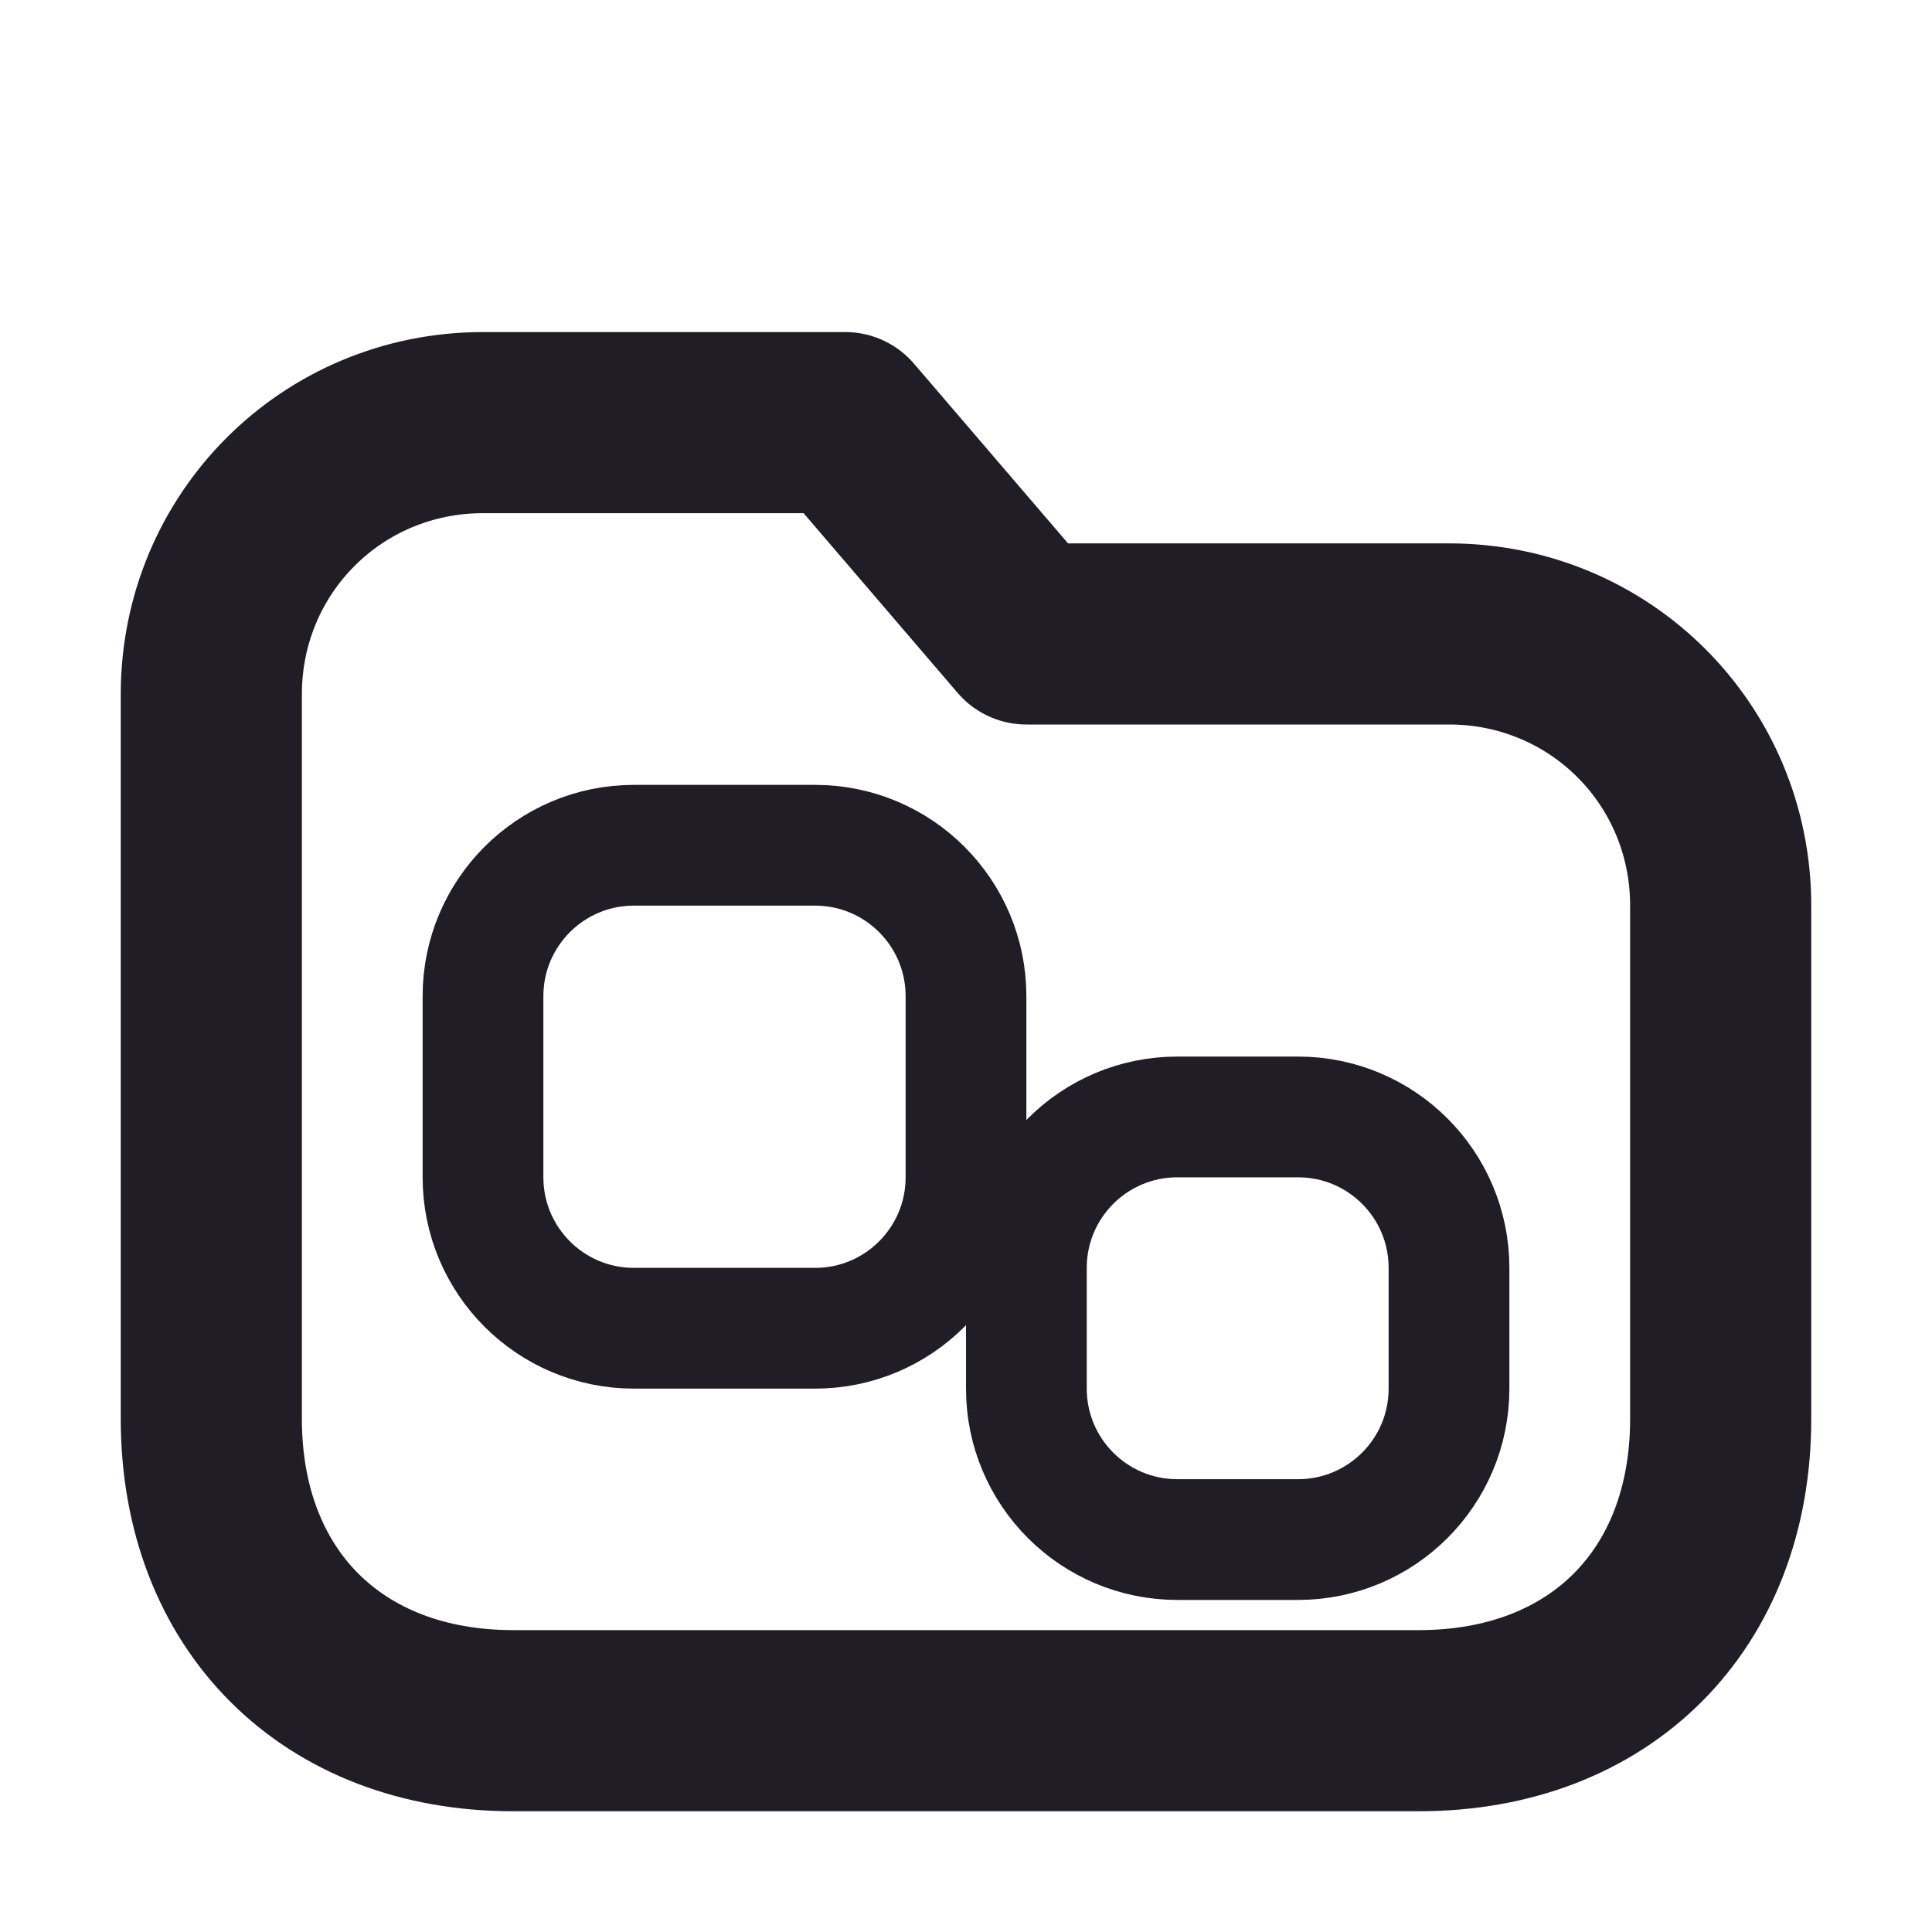
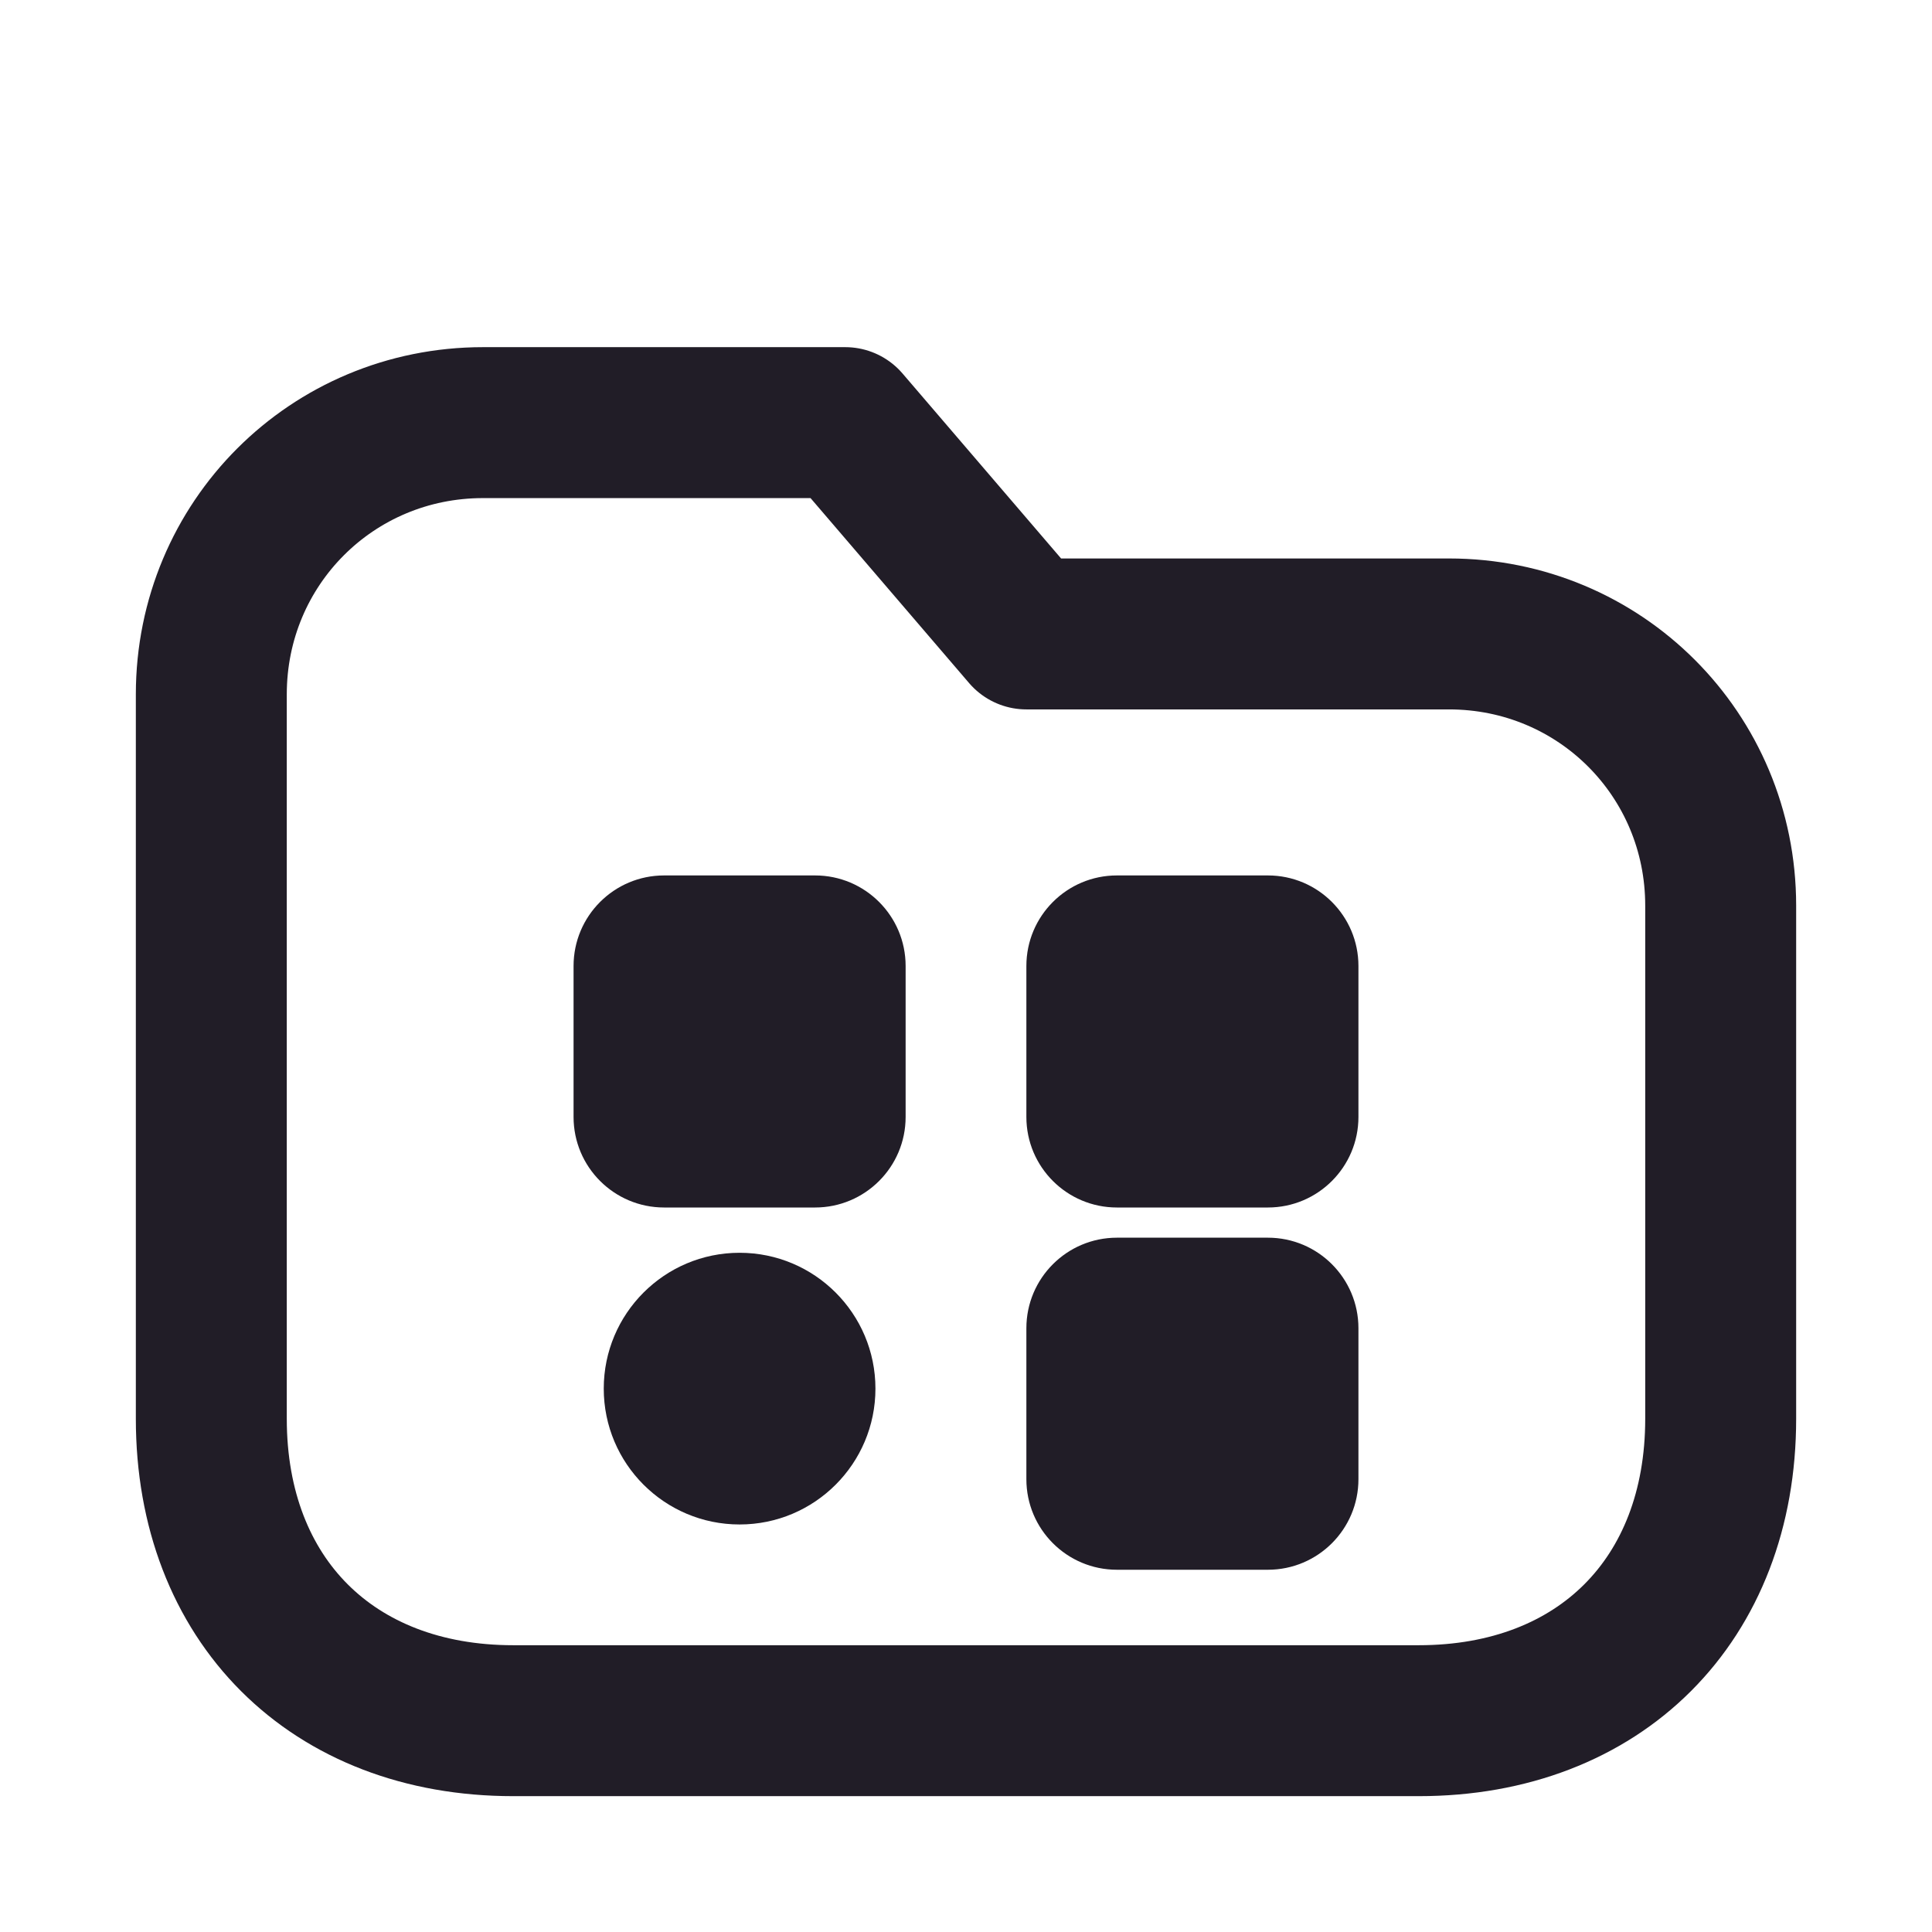
<svg xmlns="http://www.w3.org/2000/svg" viewBox="0 0 64 64">
-   <path d="M7 23c0-5 4-9 9-9h12l6 7h14c5 0 9 4 9 9v17c0 6-4 10-10 10H17c-6 0-10-4-10-10V23z" fill="none" stroke="#211D27" stroke-width="6" stroke-linecap="round" stroke-linejoin="round" />
-   <rect x="16" y="28" width="16" height="16" rx="5" fill="none" stroke="#211D27" stroke-width="4" />
-   <rect x="34" y="37" width="14" height="14" rx="5" fill="none" stroke="#211D27" stroke-width="4" />
+   <path d="M7 23c0-5 4-9 9-9h12l6 7h14c5 0 9 4 9 9v17c0 6-4 10-10 10H17c-6 0-10-4-10-10V23z" fill="none" stroke="#211D27" stroke-width="5" stroke-linecap="round" stroke-linejoin="round" />
+   <rect x="19" y="29" width="11" height="11" rx="3" fill="#211D27" />
+   <rect x="34" y="29" width="11" height="11" rx="3" fill="#211D27" />
+   <circle cx="24.5" cy="46" r="4.5" fill="#211D27" />
+   <rect x="34" y="41" width="11" height="11" rx="3" fill="#211D27" />
</svg>
